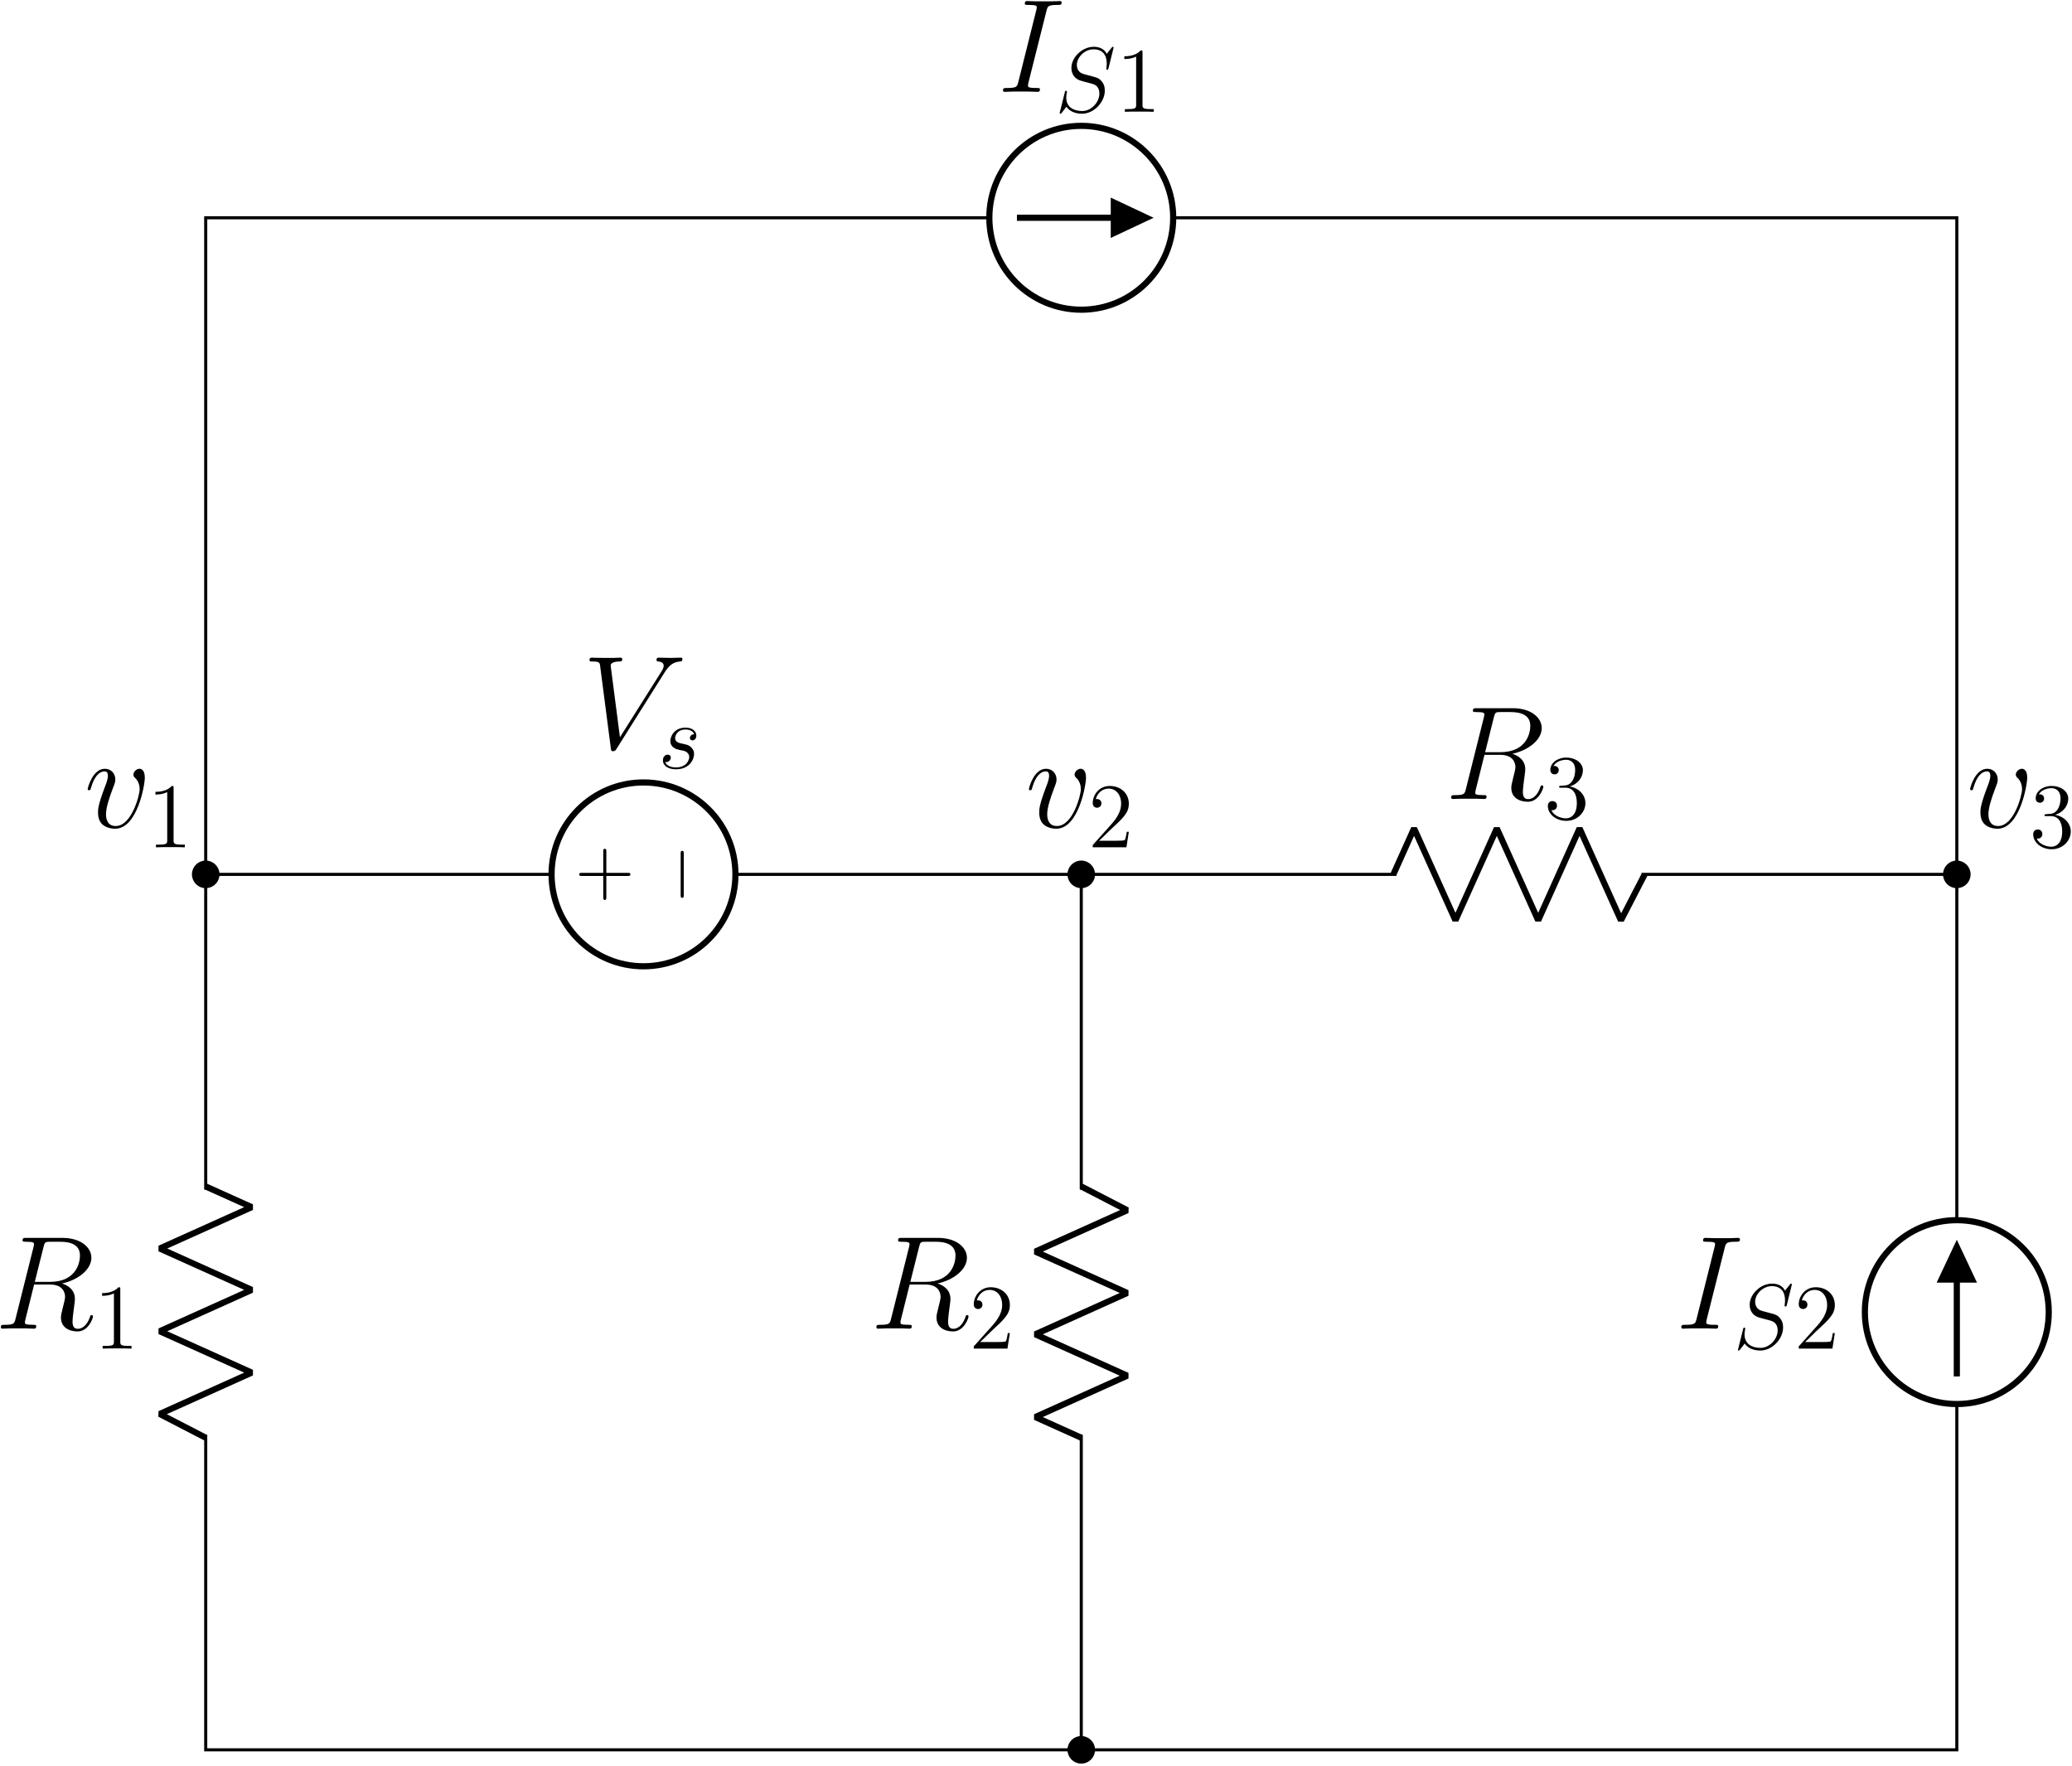
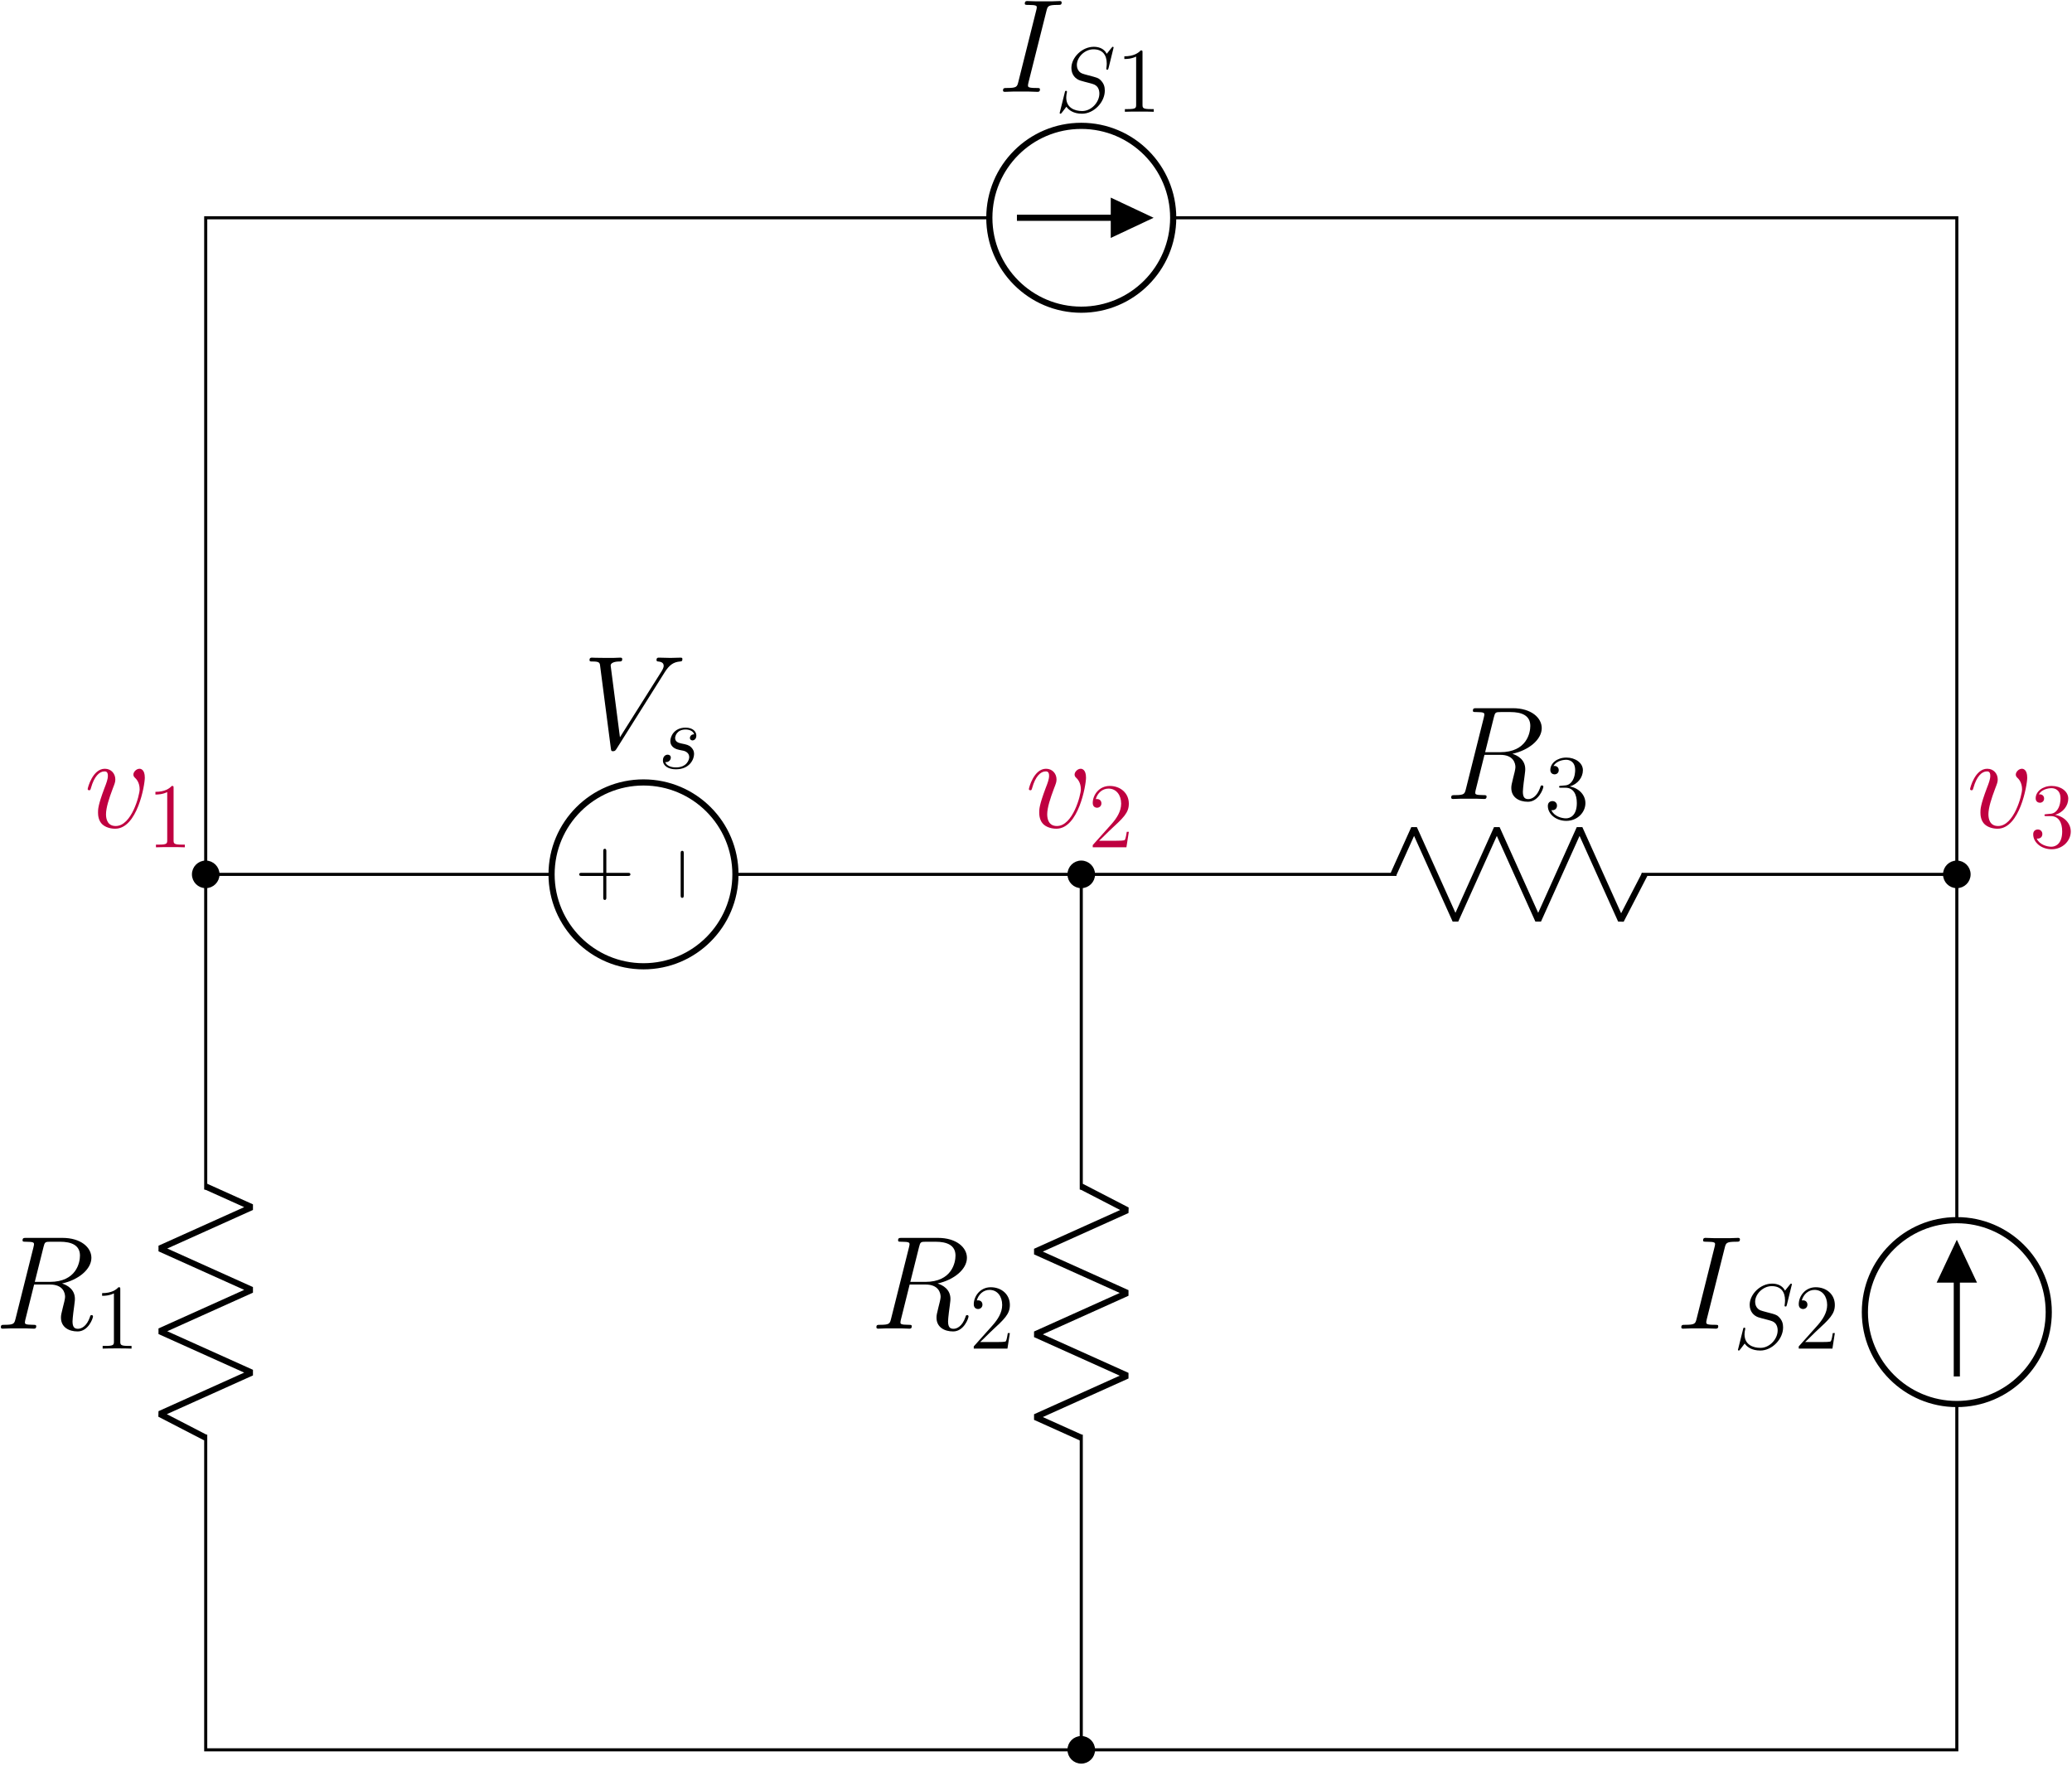
<svg xmlns="http://www.w3.org/2000/svg" xmlns:xlink="http://www.w3.org/1999/xlink" width="966pt" height="823.36pt" viewBox="0 0 966 823.36" version="1.1">
  <defs>
    <g>
      <symbol overflow="visible" id="glyph0-0">
        <path style="stroke:none;" d="" />
      </symbol>
      <symbol overflow="visible" id="glyph0-1">
        <path style="stroke:none;" d="M 22.797 -38.109 C 23.359 -40.406 23.609 -40.531 26.031 -40.531 L 30.484 -40.531 C 35.812 -40.531 39.781 -38.922 39.781 -34.078 C 39.781 -30.922 38.172 -21.812 25.719 -21.812 L 18.719 -21.812 Z M 31.422 -21.062 C 39.109 -22.75 45.109 -27.703 45.109 -33.031 C 45.109 -37.859 40.219 -42.328 31.609 -42.328 L 14.812 -42.328 C 13.578 -42.328 13.016 -42.328 13.016 -41.141 C 13.016 -40.531 13.453 -40.531 14.625 -40.531 C 18.344 -40.531 18.344 -40.031 18.344 -39.344 C 18.344 -39.219 18.344 -38.859 18.094 -37.922 L 9.734 -4.578 C 9.172 -2.422 9.047 -1.797 4.766 -1.797 C 3.344 -1.797 2.906 -1.797 2.906 -0.625 C 2.906 0 3.594 0 3.781 0 C 4.891 0 6.203 -0.125 7.375 -0.125 L 14.688 -0.125 C 15.797 -0.125 17.109 0 18.219 0 C 18.719 0 19.391 0 19.391 -1.172 C 19.391 -1.797 18.844 -1.797 17.906 -1.797 C 14.125 -1.797 14.125 -2.297 14.125 -2.906 C 14.125 -2.969 14.125 -3.406 14.25 -3.906 L 18.406 -20.578 L 25.844 -20.578 C 31.734 -20.578 32.844 -16.859 32.844 -14.812 C 32.844 -13.875 32.219 -11.469 31.797 -9.859 C 31.109 -7 30.922 -6.328 30.922 -5.141 C 30.922 -0.75 34.516 1.297 38.672 1.297 C 43.688 1.297 45.859 -4.828 45.859 -5.703 C 45.859 -6.141 45.547 -6.328 45.172 -6.328 C 44.672 -6.328 44.562 -5.953 44.438 -5.453 C 42.938 -1.047 40.406 0.062 38.859 0.062 C 37.312 0.062 36.312 -0.625 36.312 -3.406 C 36.312 -4.891 37.062 -10.531 37.125 -10.844 C 37.422 -13.141 37.422 -13.391 37.422 -13.875 C 37.422 -18.406 33.766 -20.328 31.422 -21.062 Z M 31.422 -21.062 " />
      </symbol>
      <symbol overflow="visible" id="glyph0-2">
        <path style="stroke:none;" d="M 22.797 -37.734 C 23.359 -39.906 23.484 -40.531 28.016 -40.531 C 29.375 -40.531 29.875 -40.531 29.875 -41.703 C 29.875 -42.328 29.188 -42.328 29 -42.328 C 27.891 -42.328 26.516 -42.203 25.406 -42.203 L 17.781 -42.203 C 16.547 -42.203 15.125 -42.328 13.875 -42.328 C 13.391 -42.328 12.703 -42.328 12.703 -41.141 C 12.703 -40.531 13.203 -40.531 14.438 -40.531 C 18.281 -40.531 18.281 -40.031 18.281 -39.344 C 18.281 -38.922 18.156 -38.547 18.031 -37.984 L 9.672 -4.578 C 9.109 -2.422 8.984 -1.797 4.469 -1.797 C 3.094 -1.797 2.547 -1.797 2.547 -0.625 C 2.547 0 3.156 0 3.469 0 C 4.578 0 5.953 -0.125 7.062 -0.125 L 14.688 -0.125 C 15.922 -0.125 17.297 0 18.531 0 C 19.031 0 19.766 0 19.766 -1.109 C 19.766 -1.797 19.391 -1.797 18.031 -1.797 C 14.188 -1.797 14.188 -2.297 14.188 -3.031 C 14.188 -3.156 14.188 -3.469 14.438 -4.469 Z M 22.797 -37.734 " />
      </symbol>
      <symbol overflow="visible" id="glyph0-3">
        <path style="stroke:none;" d="M 38.359 -35.453 C 40.469 -38.797 42.391 -40.281 45.547 -40.531 C 46.172 -40.594 46.656 -40.594 46.656 -41.703 C 46.656 -41.953 46.531 -42.328 45.984 -42.328 C 44.859 -42.328 42.203 -42.203 41.078 -42.203 C 39.281 -42.203 37.422 -42.328 35.688 -42.328 C 35.203 -42.328 34.578 -42.328 34.578 -41.141 C 34.578 -40.594 35.141 -40.531 35.391 -40.531 C 37.672 -40.344 37.922 -39.219 37.922 -38.484 C 37.922 -37.547 37.062 -36.125 37 -36.062 L 17.531 -5.203 L 13.203 -38.609 C 13.203 -40.406 16.422 -40.531 17.109 -40.531 C 18.031 -40.531 18.594 -40.531 18.594 -41.703 C 18.594 -42.328 17.906 -42.328 17.719 -42.328 C 16.672 -42.328 15.438 -42.203 14.375 -42.203 L 10.906 -42.203 C 6.375 -42.203 4.531 -42.328 4.469 -42.328 C 4.094 -42.328 3.344 -42.328 3.344 -41.203 C 3.344 -40.531 3.781 -40.531 4.766 -40.531 C 7.938 -40.531 8.125 -39.969 8.297 -38.422 L 13.266 -0.188 C 13.453 1.109 13.453 1.297 14.312 1.297 C 15.062 1.297 15.375 1.109 15.984 0.125 Z M 38.359 -35.453 " />
      </symbol>
      <symbol overflow="visible" id="glyph0-4">
        <path style="stroke:none;" d="M 28.312 -23.172 C 28.312 -27.078 26.344 -27.328 25.844 -27.328 C 24.359 -27.328 22.984 -25.844 22.984 -24.609 C 22.984 -23.859 23.422 -23.422 23.672 -23.172 C 24.297 -22.625 25.906 -20.953 25.906 -17.719 C 25.906 -15.125 22.188 -0.625 14.75 -0.625 C 10.969 -0.625 10.219 -3.781 10.219 -6.078 C 10.219 -9.172 11.656 -13.516 13.328 -17.969 C 14.312 -20.516 14.562 -21.125 14.562 -22.375 C 14.562 -24.969 12.703 -27.328 9.672 -27.328 C 3.969 -27.328 1.672 -18.344 1.672 -17.844 C 1.672 -17.594 1.922 -17.297 2.359 -17.297 C 2.906 -17.297 2.969 -17.531 3.219 -18.406 C 4.703 -23.734 7.125 -26.094 9.484 -26.094 C 10.031 -26.094 11.094 -26.094 11.094 -24.047 C 11.094 -22.438 10.406 -20.641 9.484 -18.281 C 6.5 -10.344 6.5 -8.422 6.5 -6.938 C 6.5 -5.578 6.688 -3.031 8.609 -1.297 C 10.844 0.625 13.938 0.625 14.5 0.625 C 24.781 0.625 28.312 -19.641 28.312 -23.172 Z M 28.312 -23.172 " />
      </symbol>
      <symbol overflow="visible" id="glyph1-0">
        <path style="stroke:none;" d="" />
      </symbol>
      <symbol overflow="visible" id="glyph1-1">
        <path style="stroke:none;" d="M 12.391 -27.578 C 12.391 -28.578 12.391 -28.609 11.531 -28.609 C 10.5 -27.453 8.344 -25.859 3.922 -25.859 L 3.922 -24.609 C 4.906 -24.609 7.062 -24.609 9.422 -25.734 L 9.422 -3.312 C 9.422 -1.766 9.297 -1.25 5.516 -1.25 L 4.172 -1.25 L 4.172 0 C 5.328 -0.094 9.516 -0.094 10.938 -0.094 C 12.344 -0.094 16.484 -0.094 17.641 0 L 17.641 -1.25 L 16.312 -1.25 C 12.516 -1.25 12.391 -1.766 12.391 -3.312 Z M 12.391 -27.578 " />
      </symbol>
      <symbol overflow="visible" id="glyph1-2">
        <path style="stroke:none;" d="M 18.938 -7.234 L 17.984 -7.234 C 17.859 -6.5 17.516 -4.125 17.078 -3.438 C 16.781 -3.062 14.328 -3.062 13.031 -3.062 L 5.078 -3.062 C 6.234 -4.047 8.859 -6.797 9.984 -7.828 C 16.531 -13.859 18.938 -16.094 18.938 -20.359 C 18.938 -25.297 15.016 -28.609 10.031 -28.609 C 5.031 -28.609 2.109 -24.359 2.109 -20.656 C 2.109 -18.453 4 -18.453 4.125 -18.453 C 5.031 -18.453 6.156 -19.109 6.156 -20.484 C 6.156 -21.688 5.328 -22.5 4.125 -22.5 C 3.75 -22.5 3.656 -22.5 3.531 -22.469 C 4.344 -25.391 6.672 -27.375 9.469 -27.375 C 13.125 -27.375 15.359 -24.312 15.359 -20.359 C 15.359 -16.703 13.25 -13.516 10.797 -10.75 L 2.109 -1.031 L 2.109 0 L 17.812 0 Z M 18.938 -7.234 " />
      </symbol>
      <symbol overflow="visible" id="glyph1-3">
        <path style="stroke:none;" d="M 7.922 -15.453 C 7.188 -15.406 7.016 -15.359 7.016 -14.969 C 7.016 -14.547 7.234 -14.547 8 -14.547 L 9.984 -14.547 C 13.641 -14.547 15.281 -11.531 15.281 -7.406 C 15.281 -1.766 12.344 -0.266 10.234 -0.266 C 8.172 -0.266 4.641 -1.25 3.406 -4.094 C 4.781 -3.875 6.031 -4.641 6.031 -6.203 C 6.031 -7.438 5.125 -8.312 3.922 -8.312 C 2.891 -8.312 1.766 -7.703 1.766 -6.062 C 1.766 -2.234 5.594 0.906 10.375 0.906 C 15.484 0.906 19.281 -3.016 19.281 -7.359 C 19.281 -11.312 16.094 -14.422 11.969 -15.141 C 15.703 -16.219 18.109 -19.359 18.109 -22.719 C 18.109 -26.125 14.594 -28.609 10.406 -28.609 C 6.109 -28.609 2.922 -25.984 2.922 -22.844 C 2.922 -21.125 4.266 -20.781 4.906 -20.781 C 5.812 -20.781 6.844 -21.422 6.844 -22.719 C 6.844 -24.094 5.812 -24.703 4.859 -24.703 C 4.609 -24.703 4.516 -24.703 4.391 -24.656 C 6.031 -27.578 10.062 -27.578 10.281 -27.578 C 11.703 -27.578 14.5 -26.938 14.5 -22.719 C 14.5 -21.906 14.375 -19.5 13.125 -17.641 C 11.828 -15.75 10.375 -15.625 9.203 -15.578 Z M 7.922 -15.453 " />
      </symbol>
      <symbol overflow="visible" id="glyph2-0">
        <path style="stroke:none;" d="" />
      </symbol>
      <symbol overflow="visible" id="glyph2-1">
        <path style="stroke:none;" d="M 27.328 -29.906 C 27.328 -30.297 27.031 -30.297 26.938 -30.297 C 26.766 -30.297 26.719 -30.25 26.203 -29.609 C 25.953 -29.297 24.188 -27.062 24.141 -27.031 C 22.719 -29.828 19.875 -30.297 18.078 -30.297 C 12.609 -30.297 7.656 -25.297 7.656 -20.438 C 7.656 -17.219 9.594 -15.312 11.703 -14.594 C 12.172 -14.422 14.719 -13.734 16 -13.422 C 18.203 -12.828 18.766 -12.656 19.672 -11.703 C 19.844 -11.484 20.703 -10.5 20.703 -8.484 C 20.703 -4.469 17 -0.344 12.688 -0.344 C 9.172 -0.344 5.25 -1.844 5.25 -6.672 C 5.25 -7.484 5.422 -8.516 5.547 -8.953 C 5.547 -9.078 5.594 -9.297 5.594 -9.375 C 5.594 -9.547 5.516 -9.766 5.156 -9.766 C 4.781 -9.766 4.734 -9.688 4.562 -8.953 L 2.359 -0.125 C 2.359 -0.094 2.188 0.469 2.188 0.516 C 2.188 0.906 2.531 0.906 2.625 0.906 C 2.797 0.906 2.844 0.859 3.359 0.219 L 5.328 -2.359 C 6.375 -0.812 8.609 0.906 12.609 0.906 C 18.156 0.906 23.234 -4.469 23.234 -9.859 C 23.234 -11.656 22.812 -13.25 21.172 -14.844 C 20.266 -15.75 19.5 -15.969 15.531 -17 C 12.656 -17.766 12.266 -17.906 11.484 -18.594 C 10.75 -19.328 10.203 -20.359 10.203 -21.812 C 10.203 -25.438 13.859 -29.125 17.938 -29.125 C 22.156 -29.125 24.141 -26.547 24.141 -22.469 C 24.141 -21.344 23.922 -20.188 23.922 -20.016 C 23.922 -19.625 24.266 -19.625 24.406 -19.625 C 24.781 -19.625 24.828 -19.75 25 -20.438 Z M 27.328 -29.906 " />
      </symbol>
      <symbol overflow="visible" id="glyph2-2">
        <path style="stroke:none;" d="M 9.812 -8.609 C 10.547 -8.484 11.703 -8.219 11.969 -8.172 C 12.516 -8 14.453 -7.312 14.453 -5.25 C 14.453 -3.922 13.25 -0.438 8.266 -0.438 C 7.359 -0.438 4.125 -0.562 3.266 -2.922 C 4.984 -2.719 5.859 -4.047 5.859 -4.984 C 5.859 -5.891 5.25 -6.375 4.391 -6.375 C 3.438 -6.375 2.188 -5.641 2.188 -3.703 C 2.188 -1.156 4.781 0.438 8.219 0.438 C 14.766 0.438 16.703 -4.391 16.703 -6.625 C 16.703 -7.266 16.703 -8.484 15.312 -9.859 C 14.25 -10.891 13.203 -11.109 10.891 -11.578 C 9.719 -11.828 7.875 -12.219 7.875 -14.156 C 7.875 -15.016 8.656 -18.109 12.734 -18.109 C 14.547 -18.109 16.312 -17.422 16.734 -15.875 C 14.844 -15.875 14.766 -14.25 14.766 -14.203 C 14.766 -13.297 15.578 -13.031 15.969 -13.031 C 16.562 -13.031 17.766 -13.516 17.766 -15.312 C 17.766 -17.125 16.141 -18.984 12.781 -18.984 C 7.141 -18.984 5.641 -14.547 5.641 -12.781 C 5.641 -9.516 8.828 -8.828 9.812 -8.609 Z M 9.812 -8.609 " />
      </symbol>
      <symbol overflow="visible" id="glyph3-0">
        <path style="stroke:none;" d="" />
      </symbol>
      <symbol overflow="visible" id="glyph3-1">
        <path style="stroke:none;" d="M 8.25 14.672 L 8.25 24.672 C 8.25 25.172 8.25 25.859 8.969 25.859 C 9.688 25.859 9.688 25.172 9.688 24.672 L 9.688 14.672 L 19.719 14.672 C 20.219 14.672 20.906 14.672 20.906 13.953 C 20.906 13.234 20.219 13.234 19.719 13.234 L 9.688 13.234 L 9.688 3.188 C 9.688 2.688 9.688 2.016 8.969 2.016 C 8.25 2.016 8.25 2.688 8.25 3.188 L 8.25 13.234 L -1.797 13.234 C -2.297 13.234 -2.969 13.234 -2.969 13.953 C -2.969 14.672 -2.297 14.672 -1.797 14.672 Z M 8.25 14.672 " />
      </symbol>
      <symbol overflow="visible" id="glyph4-0">
        <path style="stroke:none;" d="" />
      </symbol>
      <symbol overflow="visible" id="glyph4-1">
        <path style="stroke:none;" d="M 8.25 23.625 C 8.25 24.234 8.25 24.891 8.969 24.891 C 9.688 24.891 9.688 24.234 9.688 23.625 L 9.688 4.234 C 9.688 3.625 9.688 2.969 8.969 2.969 C 8.25 2.969 8.25 3.625 8.25 4.234 Z M 8.25 23.625 " />
      </symbol>
    </g>
    <clipPath id="clip1">
      <path d="M 467 0.18 L 495 0.18 L 495 43 L 467 43 Z M 467 0.18 " />
    </clipPath>
    <clipPath id="clip2">
      <path d="M 478 789 L 531 789 L 531 823.18 L 478 823.18 Z M 478 789 " />
    </clipPath>
  </defs>
  <g id="surface1">
    <path style="fill:none;stroke-width:0.399;stroke-linecap:butt;stroke-linejoin:miter;stroke:rgb(0%,0%,0%);stroke-opacity:1;stroke-miterlimit:10;" d="M -0 -0 L -0.199 -0 M -0 -0 L -56.694 -0 M -56.694 -0 L -113.388 -0 M -113.188 -0 L -113.388 -0 L -113.388 0.199 M -113.388 -0 L -113.388 40.819 M -113.388 72.568 L -113.388 113.387 M -113.388 113.188 L -113.388 113.587 M -113.388 113.387 L -113.388 155.907 M -113.388 155.907 L -113.388 198.427 M -113.388 198.229 L -113.388 198.427 L -113.188 198.427 M -113.388 198.427 L -11.906 198.427 M 11.905 198.427 L 113.387 198.427 M 113.188 198.427 L 113.387 198.427 L 113.387 198.229 M 113.387 198.427 L 113.387 155.907 M 113.387 155.907 L 113.387 113.387 M 113.387 113.587 L 113.387 113.387 " transform="matrix(3.6,0,0,-3.6,504.106,815.878)" />
    <path style="fill:none;stroke-width:0.797;stroke-linecap:butt;stroke-linejoin:bevel;stroke:rgb(0%,0%,0%);stroke-opacity:1;stroke-miterlimit:10;" d="M -113.388 40.421 L -119.34 43.498 L -107.434 48.856 L -119.34 54.214 L -107.434 59.572 L -119.34 64.929 L -107.434 70.287 L -113.388 72.966 " transform="matrix(3.6,0,0,-3.6,504.106,815.878)" />
    <g style="fill:rgb(0%,0%,0%);fill-opacity:1;">
      <use xlink:href="#glyph0-1" x="-2.5" y="619.505" />
    </g>
    <g style="fill:rgb(0%,0%,0%);fill-opacity:1;">
      <use xlink:href="#glyph1-1" x="43.688" y="628.8" />
    </g>
    <path style="fill-rule:nonzero;fill:rgb(0%,0%,0%);fill-opacity:1;stroke-width:0.399;stroke-linecap:butt;stroke-linejoin:miter;stroke:rgb(0%,0%,0%);stroke-opacity:1;stroke-miterlimit:10;" d="M -111.8 113.387 C -111.8 114.264 -112.511 114.975 -113.388 114.975 C -114.263 114.975 -114.974 114.264 -114.974 113.387 C -114.974 112.511 -114.263 111.8 -113.388 111.8 C -112.511 111.8 -111.8 112.511 -111.8 113.387 Z M -111.8 113.387 " transform="matrix(3.6,0,0,-3.6,504.106,815.878)" />
    <path style="fill:none;stroke-width:0.797;stroke-linecap:butt;stroke-linejoin:miter;stroke:rgb(0%,0%,0%);stroke-opacity:1;stroke-miterlimit:10;" d="M -0 210.333 C -6.576 210.333 -11.906 205.003 -11.906 198.427 C -11.906 191.852 -6.576 186.522 -0 186.522 C 6.575 186.522 11.905 191.852 11.905 198.427 C 11.905 205.003 6.575 210.333 -0 210.333 Z M -0 210.333 " transform="matrix(3.6,0,0,-3.6,504.106,815.878)" />
    <path style="fill:none;stroke-width:0.797;stroke-linecap:butt;stroke-linejoin:miter;stroke:rgb(0%,0%,0%);stroke-opacity:1;stroke-miterlimit:10;" d="M -8.333 198.427 L 8.334 198.427 " transform="matrix(3.6,0,0,-3.6,504.106,815.878)" />
    <path style="fill-rule:nonzero;fill:rgb(0%,0%,0%);fill-opacity:1;stroke-width:0.797;stroke-linecap:butt;stroke-linejoin:miter;stroke:rgb(0%,0%,0%);stroke-opacity:1;stroke-miterlimit:10;" d="M 4.216 198.427 L 4.216 196.443 L 8.433 198.427 L 4.216 200.412 L 4.216 198.427 " transform="matrix(3.6,0,0,-3.6,504.106,815.878)" />
    <g clip-path="url(#clip1)" clip-rule="nonzero">
      <g style="fill:rgb(0%,0%,0%);fill-opacity:1;">
        <use xlink:href="#glyph0-2" x="465.078" y="42.821" />
      </g>
    </g>
    <g style="fill:rgb(0%,0%,0%);fill-opacity:1;">
      <use xlink:href="#glyph2-1" x="491.844" y="52.116" />
    </g>
    <g style="fill:rgb(0%,0%,0%);fill-opacity:1;">
      <use xlink:href="#glyph1-1" x="520.266" y="52.116" />
    </g>
    <path style="fill-rule:nonzero;fill:rgb(0%,0%,0%);fill-opacity:1;stroke-width:0.399;stroke-linecap:butt;stroke-linejoin:miter;stroke:rgb(0%,0%,0%);stroke-opacity:1;stroke-miterlimit:10;" d="M 114.975 113.387 C 114.975 114.264 114.264 114.975 113.387 114.975 C 112.511 114.975 111.8 114.264 111.8 113.387 C 111.8 112.511 112.511 111.8 113.387 111.8 C 114.264 111.8 114.975 112.511 114.975 113.387 Z M 114.975 113.387 " transform="matrix(3.6,0,0,-3.6,504.106,815.878)" />
    <path style="fill:none;stroke-width:0.399;stroke-linecap:butt;stroke-linejoin:miter;stroke:rgb(0%,0%,0%);stroke-opacity:1;stroke-miterlimit:10;" d="M -0 -0 L 0.2 -0 M -0 -0 L 56.694 -0 M 56.694 -0 L 113.387 -0 M 113.188 -0 L 113.387 -0 L 113.387 0.199 M 113.387 -0 L 113.387 44.788 M 113.387 68.599 L 113.387 113.387 M 113.387 113.188 L 113.387 113.387 L 113.188 113.387 M 113.387 113.387 L 72.568 113.387 M 40.819 113.387 L -0 113.387 M 0.2 113.387 L -0 113.387 L -0 113.188 M -0 113.387 L -0 72.568 M -0 40.819 L -0 -0 M -0 0.199 L -0 -0 " transform="matrix(3.6,0,0,-3.6,504.106,815.878)" />
    <path style=" stroke:none;fill-rule:nonzero;fill:rgb(0%,0%,0%);fill-opacity:1;" d="M 509.82 815.879 C 509.82 812.723 507.262 810.164 504.105 810.164 C 500.949 810.164 498.391 812.723 498.391 815.879 C 498.391 819.035 500.949 821.59 504.105 821.59 C 507.262 821.59 509.82 819.035 509.82 815.879 Z M 509.82 815.879 " />
    <g clip-path="url(#clip2)" clip-rule="nonzero">
      <path style="fill:none;stroke-width:0.399;stroke-linecap:butt;stroke-linejoin:miter;stroke:rgb(0%,0%,0%);stroke-opacity:1;stroke-miterlimit:10;" d="M 1.587 -0 C 1.587 0.876 0.877 1.587 -0 1.587 C -0.877 1.587 -1.588 0.876 -1.588 -0 C -1.588 -0.877 -0.877 -1.587 -0 -1.587 C 0.877 -1.587 1.587 -0.877 1.587 -0 Z M 1.587 -0 " transform="matrix(3.6,0,0,-3.6,504.106,815.878)" />
    </g>
    <path style="fill:none;stroke-width:0.797;stroke-linecap:butt;stroke-linejoin:miter;stroke:rgb(0%,0%,0%);stroke-opacity:1;stroke-miterlimit:10;" d="M 101.481 56.694 C 101.481 50.118 106.812 44.788 113.387 44.788 C 119.963 44.788 125.293 50.118 125.293 56.694 C 125.293 63.269 119.963 68.599 113.387 68.599 C 106.812 68.599 101.481 63.269 101.481 56.694 Z M 101.481 56.694 " transform="matrix(3.6,0,0,-3.6,504.106,815.878)" />
    <path style="fill:none;stroke-width:0.797;stroke-linecap:butt;stroke-linejoin:miter;stroke:rgb(0%,0%,0%);stroke-opacity:1;stroke-miterlimit:10;" d="M 113.387 48.359 L 113.387 65.028 " transform="matrix(3.6,0,0,-3.6,504.106,815.878)" />
    <path style="fill-rule:nonzero;fill:rgb(0%,0%,0%);fill-opacity:1;stroke-width:0.797;stroke-linecap:butt;stroke-linejoin:miter;stroke:rgb(0%,0%,0%);stroke-opacity:1;stroke-miterlimit:10;" d="M 113.387 60.91 L 115.372 60.91 L 113.387 65.127 L 111.403 60.91 L 113.387 60.91 " transform="matrix(3.6,0,0,-3.6,504.106,815.878)" />
    <g style="fill:rgb(0%,0%,0%);fill-opacity:1;">
      <use xlink:href="#glyph0-2" x="781.306" y="619.505" />
    </g>
    <g style="fill:rgb(0%,0%,0%);fill-opacity:1;">
      <use xlink:href="#glyph2-1" x="808.072" y="628.8" />
    </g>
    <g style="fill:rgb(0%,0%,0%);fill-opacity:1;">
      <use xlink:href="#glyph1-2" x="836.494" y="628.8" />
    </g>
    <path style="fill:none;stroke-width:0.797;stroke-linecap:butt;stroke-linejoin:bevel;stroke:rgb(0%,0%,0%);stroke-opacity:1;stroke-miterlimit:10;" d="M 72.966 113.387 L 69.889 107.435 L 64.531 119.34 L 59.173 107.435 L 53.815 119.34 L 48.458 107.435 L 43.1 119.34 L 40.421 113.387 " transform="matrix(3.6,0,0,-3.6,504.106,815.878)" />
    <path style="fill-rule:nonzero;fill:rgb(0%,0%,0%);fill-opacity:1;stroke-width:0.399;stroke-linecap:butt;stroke-linejoin:miter;stroke:rgb(0%,0%,0%);stroke-opacity:1;stroke-miterlimit:10;" d="M 1.587 113.387 C 1.587 114.264 0.877 114.975 -0 114.975 C -0.877 114.975 -1.588 114.264 -1.588 113.387 C -1.588 112.511 -0.877 111.8 -0 111.8 C 0.877 111.8 1.587 112.511 1.587 113.387 Z M 1.587 113.387 " transform="matrix(3.6,0,0,-3.6,504.106,815.878)" />
    <g style="fill:rgb(0%,0%,0%);fill-opacity:1;">
      <use xlink:href="#glyph0-1" x="673.673" y="372.534" />
    </g>
    <g style="fill:rgb(0%,0%,0%);fill-opacity:1;">
      <use xlink:href="#glyph1-3" x="719.865" y="381.833" />
    </g>
    <path style="fill:none;stroke-width:0.797;stroke-linecap:butt;stroke-linejoin:bevel;stroke:rgb(0%,0%,0%);stroke-opacity:1;stroke-miterlimit:10;" d="M -0 72.966 L 5.953 69.889 L -5.953 64.531 L 5.953 59.173 L -5.953 53.816 L 5.953 48.458 L -5.953 43.1 L -0 40.421 " transform="matrix(3.6,0,0,-3.6,504.106,815.878)" />
    <g style="fill:rgb(0%,0%,0%);fill-opacity:1;">
      <use xlink:href="#glyph0-1" x="405.689" y="619.505" />
    </g>
    <g style="fill:rgb(0%,0%,0%);fill-opacity:1;">
      <use xlink:href="#glyph1-2" x="451.877" y="628.8" />
    </g>
    <path style="fill:none;stroke-width:0.399;stroke-linecap:butt;stroke-linejoin:miter;stroke:rgb(0%,0%,0%);stroke-opacity:1;stroke-miterlimit:10;" d="M -0 113.387 L -0.199 113.387 M -0 113.387 L -44.787 113.387 M -68.599 113.387 L -113.388 113.387 M -113.188 113.387 L -113.388 113.387 " transform="matrix(3.6,0,0,-3.6,504.106,815.878)" />
    <path style="fill:none;stroke-width:0.797;stroke-linecap:butt;stroke-linejoin:miter;stroke:rgb(0%,0%,0%);stroke-opacity:1;stroke-miterlimit:10;" d="M -56.694 101.482 C -50.118 101.482 -44.787 106.812 -44.787 113.387 C -44.787 119.963 -50.118 125.293 -56.694 125.293 C -63.269 125.293 -68.599 119.963 -68.599 113.387 C -68.599 106.812 -63.269 101.482 -56.694 101.482 Z M -56.694 101.482 " transform="matrix(3.6,0,0,-3.6,504.106,815.878)" />
    <g style="fill:rgb(0%,0%,0%);fill-opacity:1;">
      <use xlink:href="#glyph3-1" x="272.996" y="393.742" />
    </g>
    <g style="fill:rgb(0%,0%,0%);fill-opacity:1;">
      <use xlink:href="#glyph4-1" x="309.09" y="393.742" />
    </g>
    <g style="fill:rgb(0%,0%,0%);fill-opacity:1;">
      <use xlink:href="#glyph0-3" x="271.499" y="348.961" />
    </g>
    <g style="fill:rgb(0%,0%,0%);fill-opacity:1;">
      <use xlink:href="#glyph2-2" x="306.88" y="358.256" />
    </g>
-     <g style="fill:rgb(0%,0%,0%);fill-opacity:1;">
+     <g style="fill:rgb(74.902%,0%,25.098%);fill-opacity:1;">
      <use xlink:href="#glyph0-4" x="39.202" y="385.768" />
    </g>
-     <g style="fill:rgb(0%,0%,0%);fill-opacity:1;">
+     <g style="fill:rgb(74.902%,0%,25.098%);fill-opacity:1;">
      <use xlink:href="#glyph1-1" x="68.538" y="395.066" />
    </g>
-     <g style="fill:rgb(0%,0%,0%);fill-opacity:1;">
+     <g style="fill:rgb(74.902%,0%,25.098%);fill-opacity:1;">
      <use xlink:href="#glyph0-4" x="478.006" y="385.768" />
    </g>
-     <g style="fill:rgb(0%,0%,0%);fill-opacity:1;">
+     <g style="fill:rgb(74.902%,0%,25.098%);fill-opacity:1;">
      <use xlink:href="#glyph1-2" x="507.342" y="395.066" />
    </g>
-     <g style="fill:rgb(0%,0%,0%);fill-opacity:1;">
+     <g style="fill:rgb(74.902%,0%,25.098%);fill-opacity:1;">
      <use xlink:href="#glyph0-4" x="916.81" y="385.768" />
    </g>
-     <g style="fill:rgb(0%,0%,0%);fill-opacity:1;">
+     <g style="fill:rgb(74.902%,0%,25.098%);fill-opacity:1;">
      <use xlink:href="#glyph1-3" x="946.146" y="395.066" />
    </g>
  </g>
</svg>
